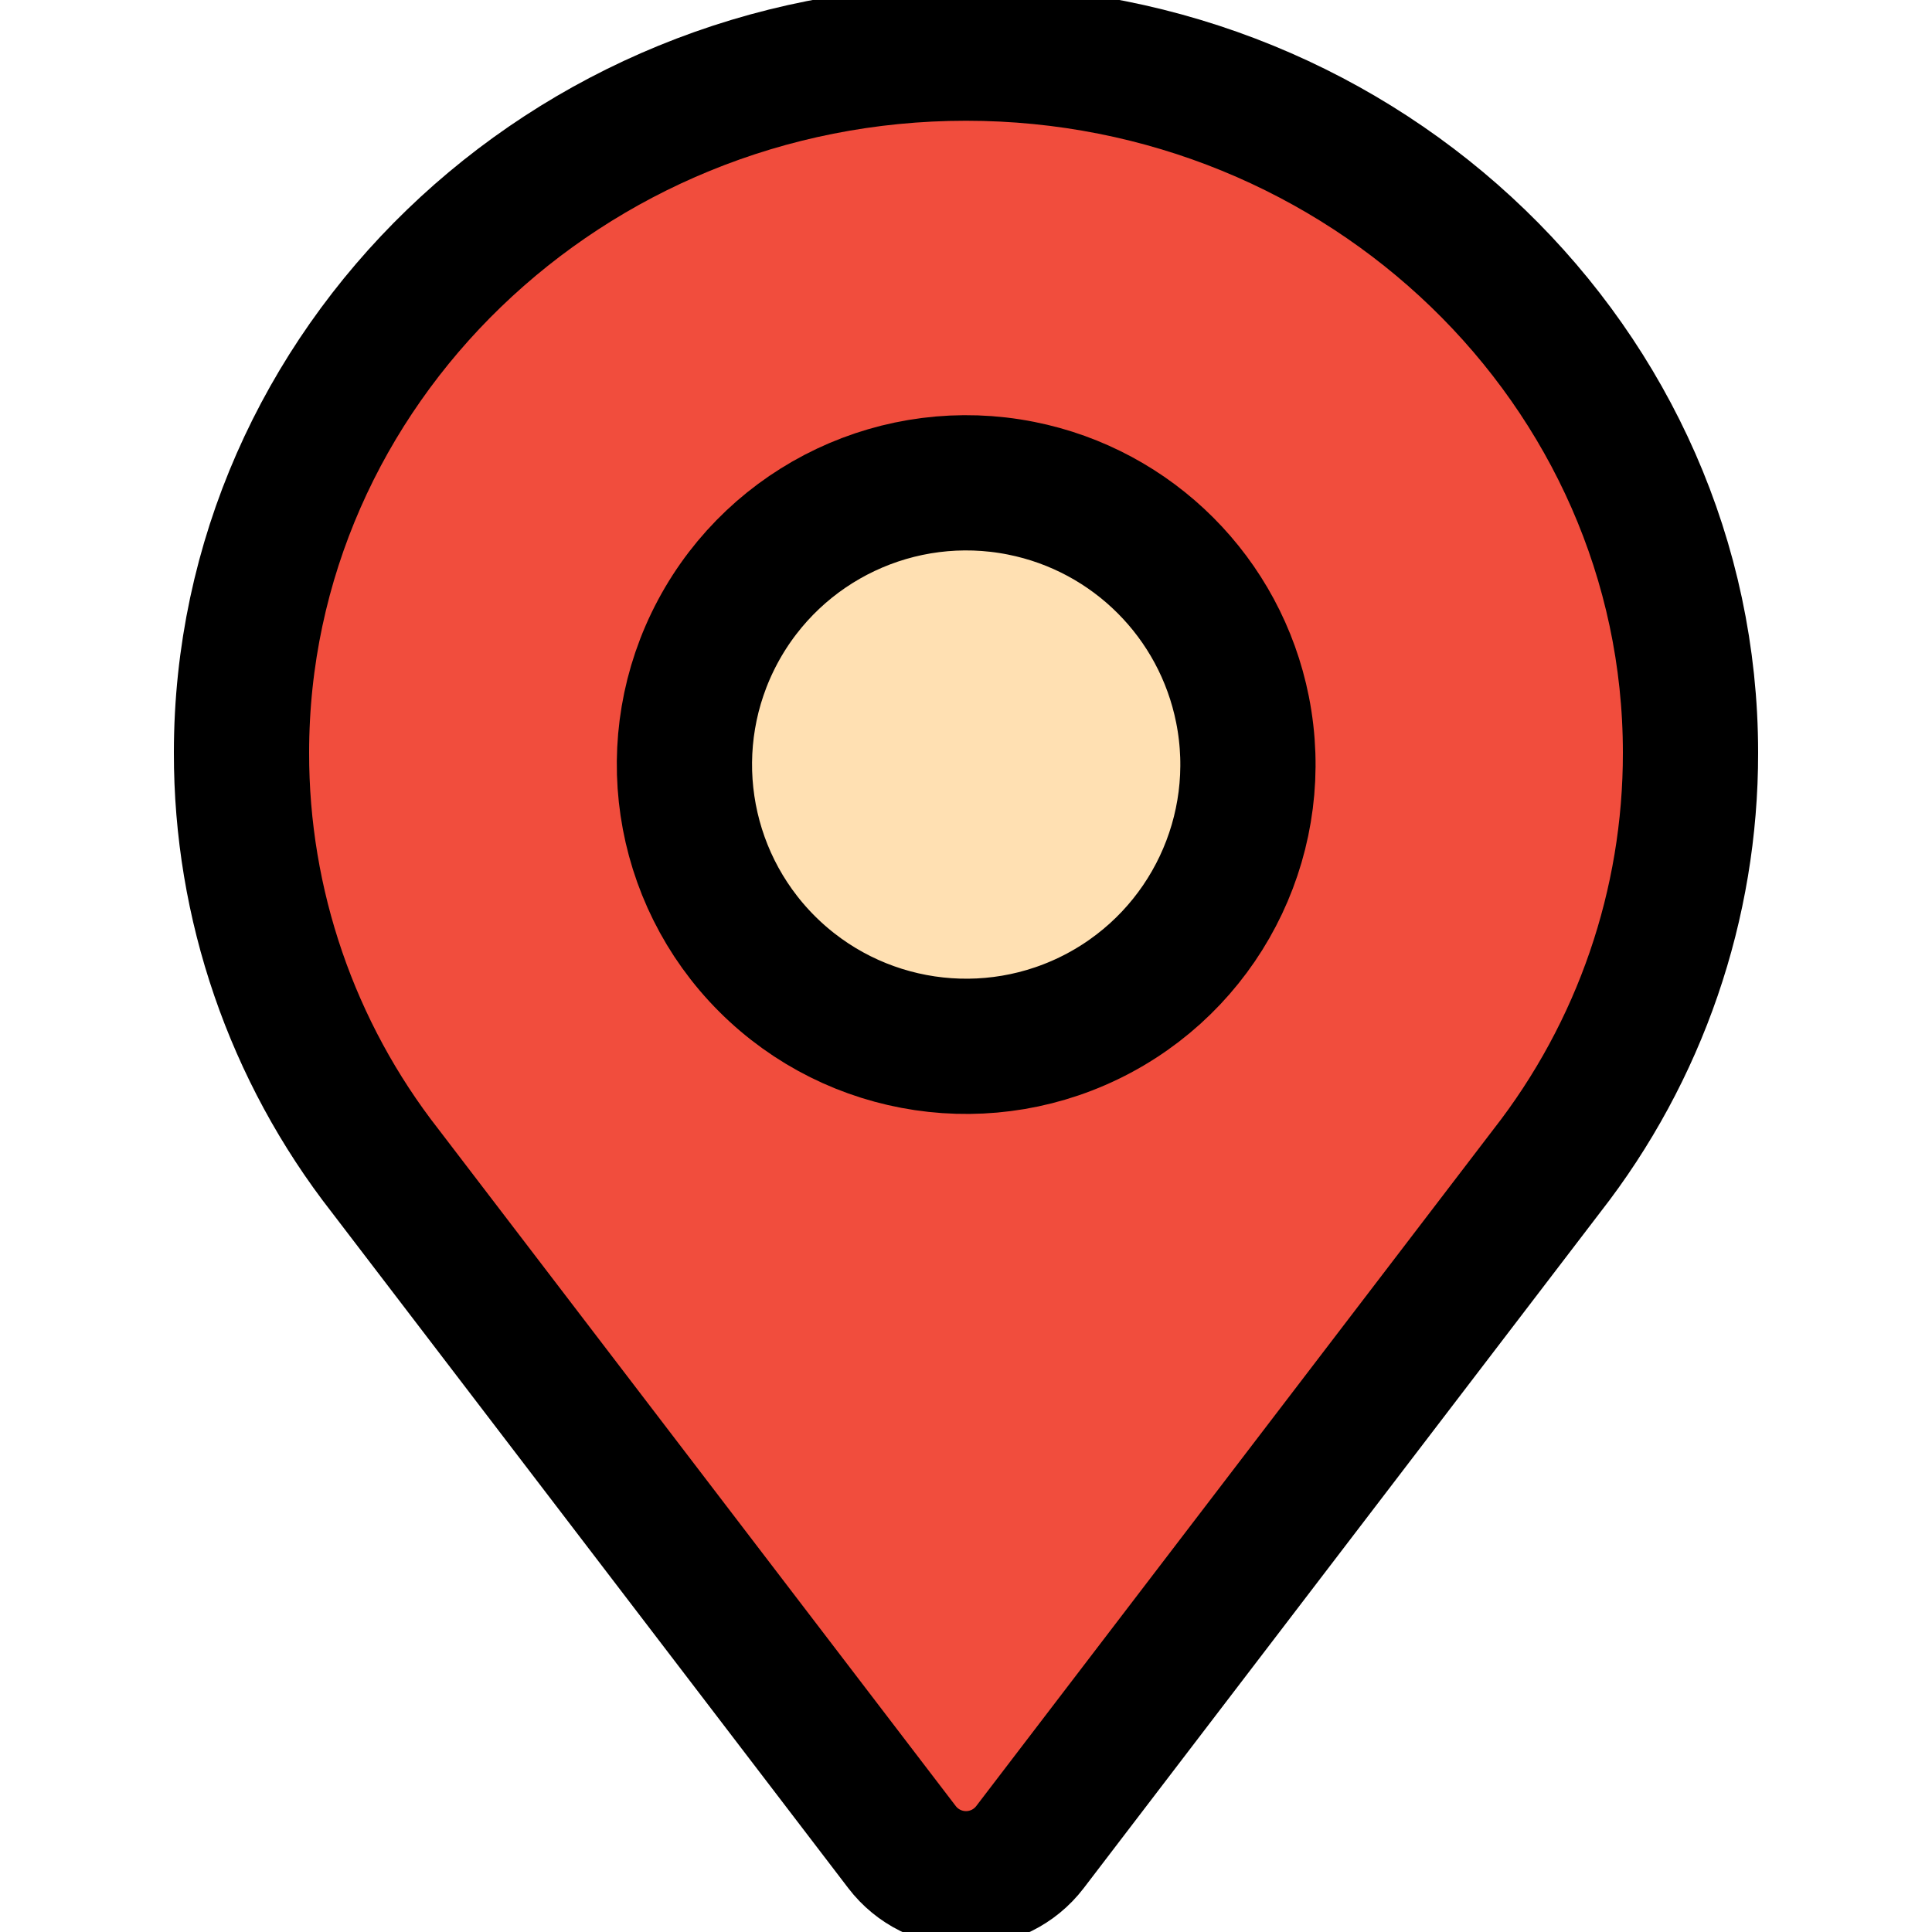
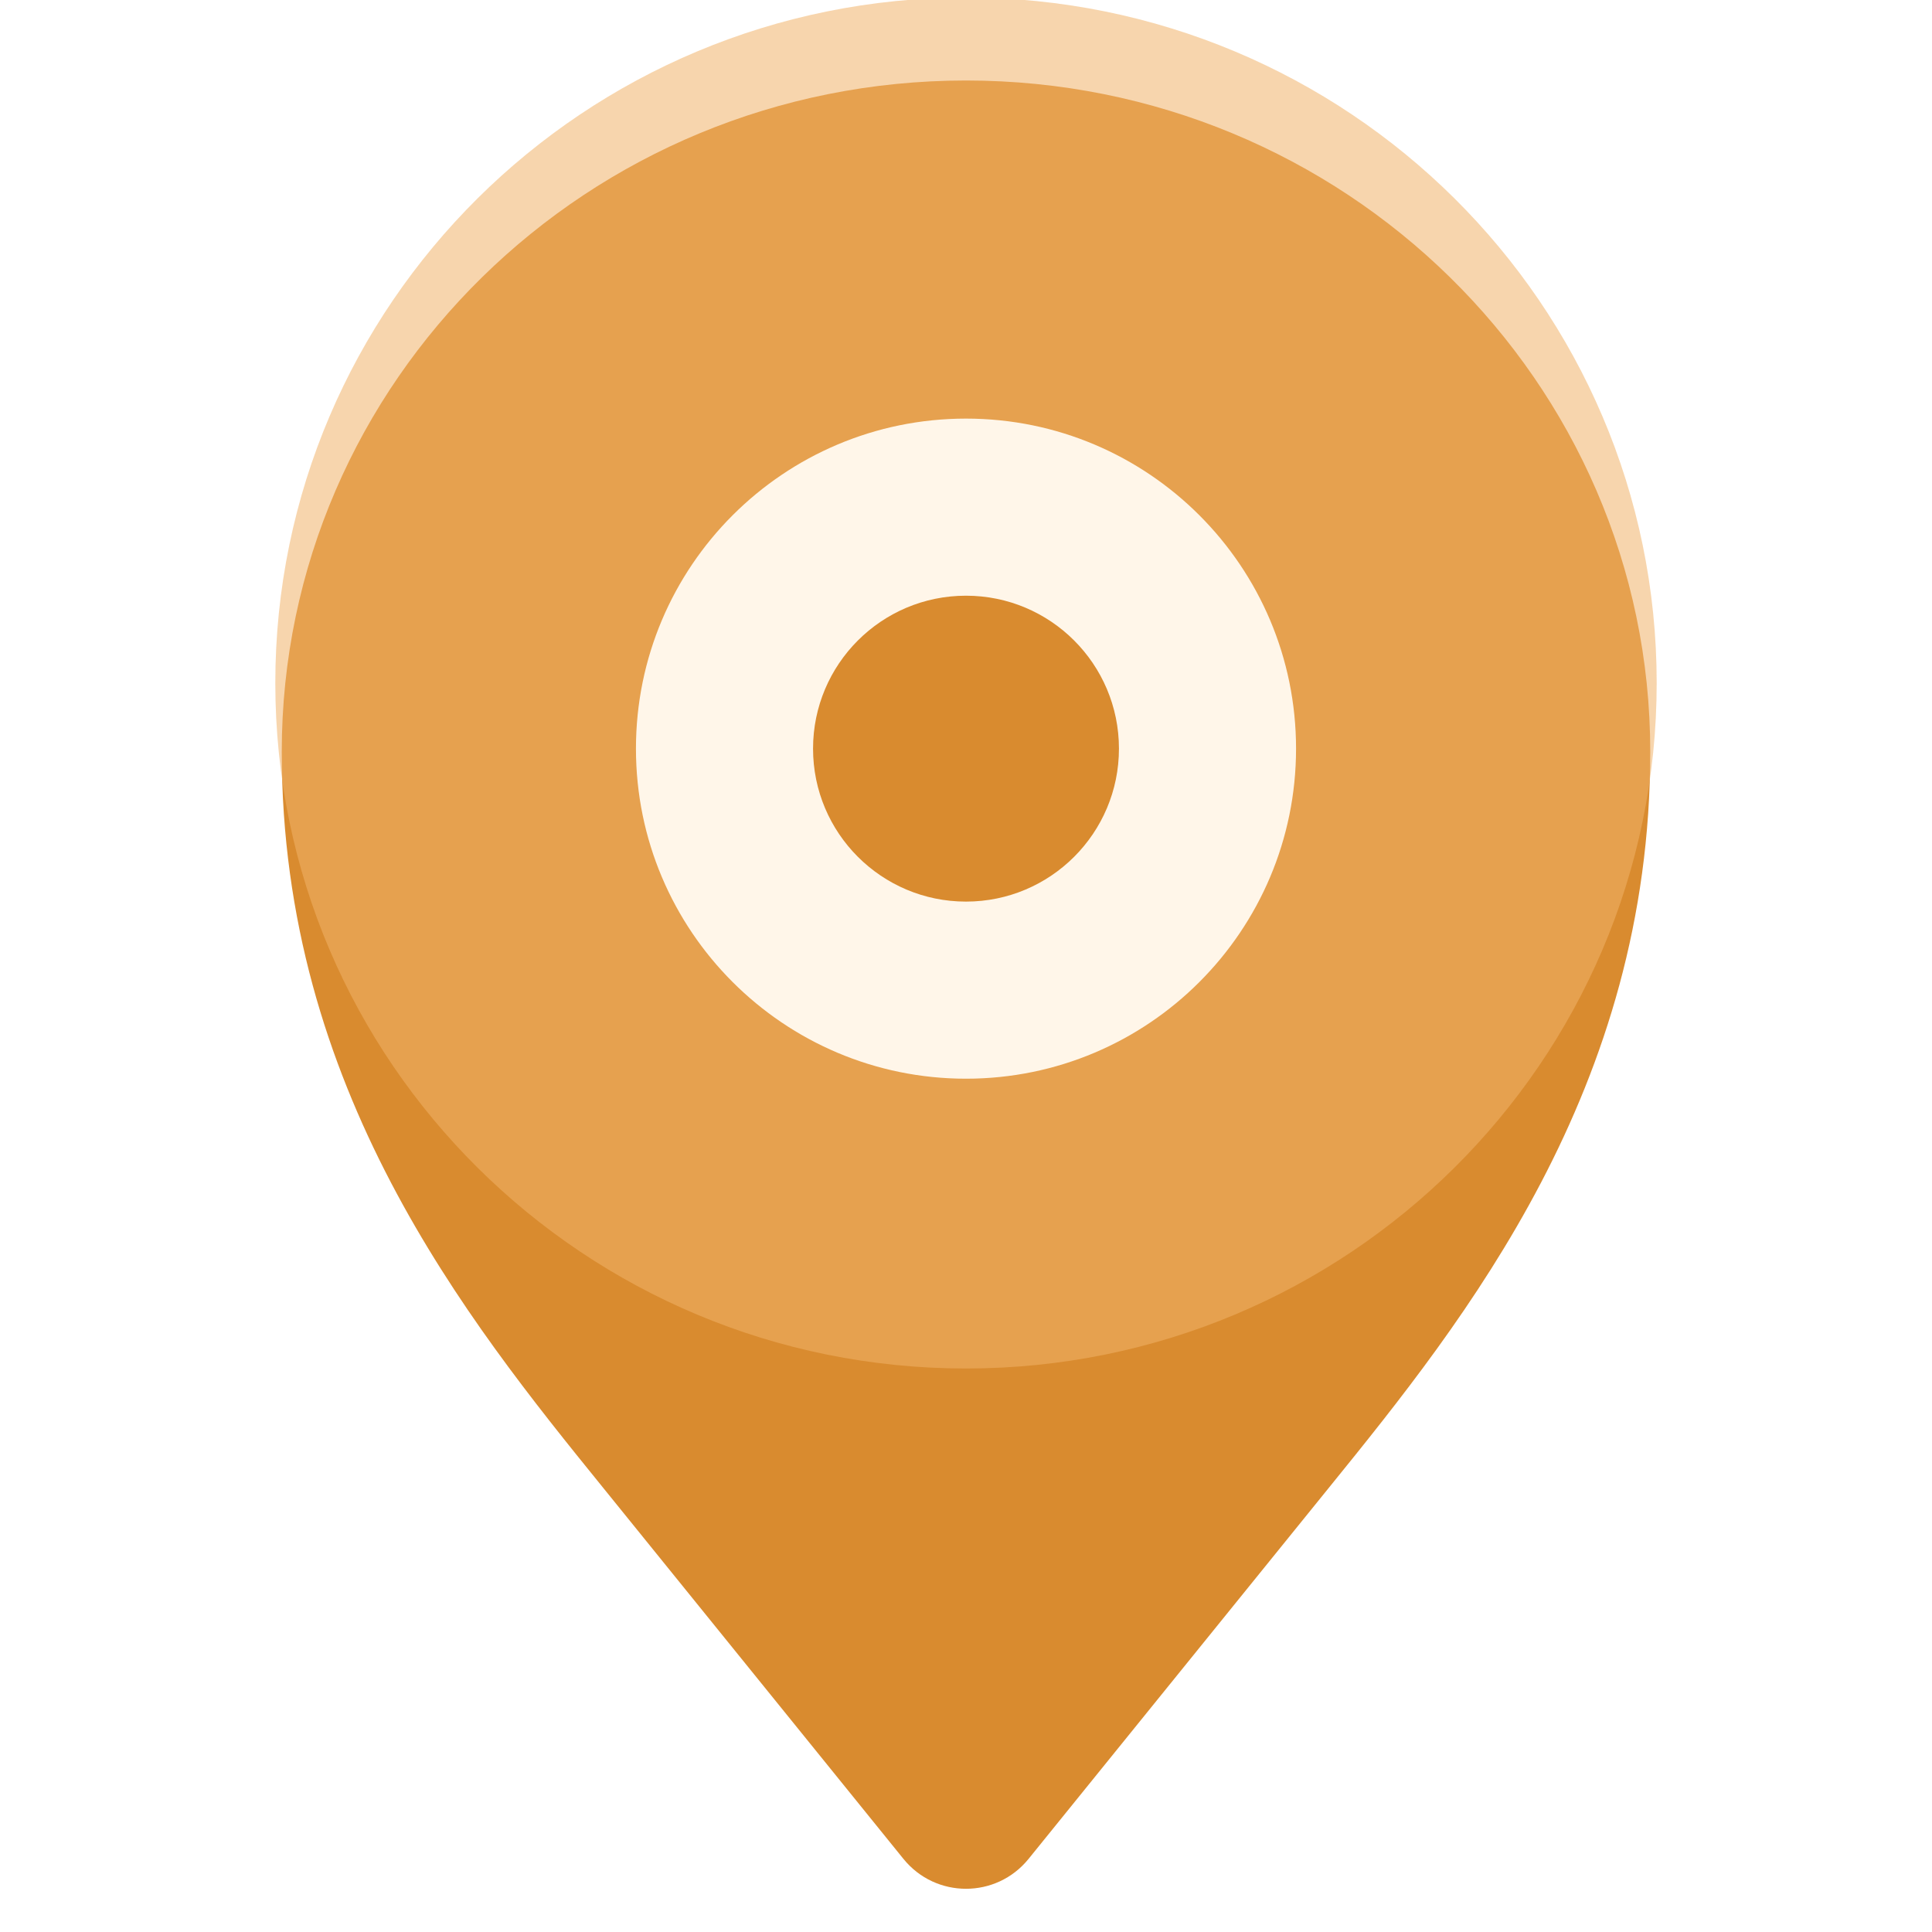
- <svg xmlns="http://www.w3.org/2000/svg" width="32px" height="32px" viewBox="0 0 48 48" fill="#000000" stroke="#000000" stroke-width="3.36">
-   <g id="SVGRepo_bgCarrier" stroke-width="0" />
-   <g id="SVGRepo_tracerCarrier" stroke-linecap="round" stroke-linejoin="round" />
-   <g id="SVGRepo_iconCarrier">
-     <path d="M24,1.32c-9.92,0-18,7.8-18,17.38A16.83,16.83,0,0,0,9.57,29.09l12.84,16.8a2,2,0,0,0,3.18,0l12.84-16.8A16.84,16.84,0,0,0,42,18.7C42,9.12,33.92,1.32,24,1.32Z" fill="#f14d3d" />
-     <path d="M25.37,12.13a7,7,0,1,0,5.5,5.5A7,7,0,0,0,25.37,12.13Z" fill="#FFE0B2" />
-   </g>
+ <svg xmlns="http://www.w3.org/2000/svg" width="40" height="40" viewBox="0 0 48 48" fill="none">
+   <path d="M24 2C14.611 2 7 9.469 7 18.682C7 27.041 11.571 32.753 14.978 36.955L22.445 46.183C23.247 47.174 24.753 47.174 25.555 46.183L33.022 36.955C36.429 32.753 41 27.041 41 18.682C41 9.469 33.389 2 24 2Z" fill="#D98B2F" />
+   <path d="M24 34C14.522 34 6.84 26.374 6.84 16.97C6.84 7.565 14.522 -0.061 24 -0.061C33.478 -0.061 41.16 7.565 41.16 16.97C41.16 26.374 33.478 34 24 34Z" fill="#F1B369" opacity="0.55" />
+   <circle cx="24" cy="18.6" r="8.2" fill="#FFF6E9" />
+   <circle cx="24" cy="18.6" r="3.8" fill="#D98B2F" />
</svg>
